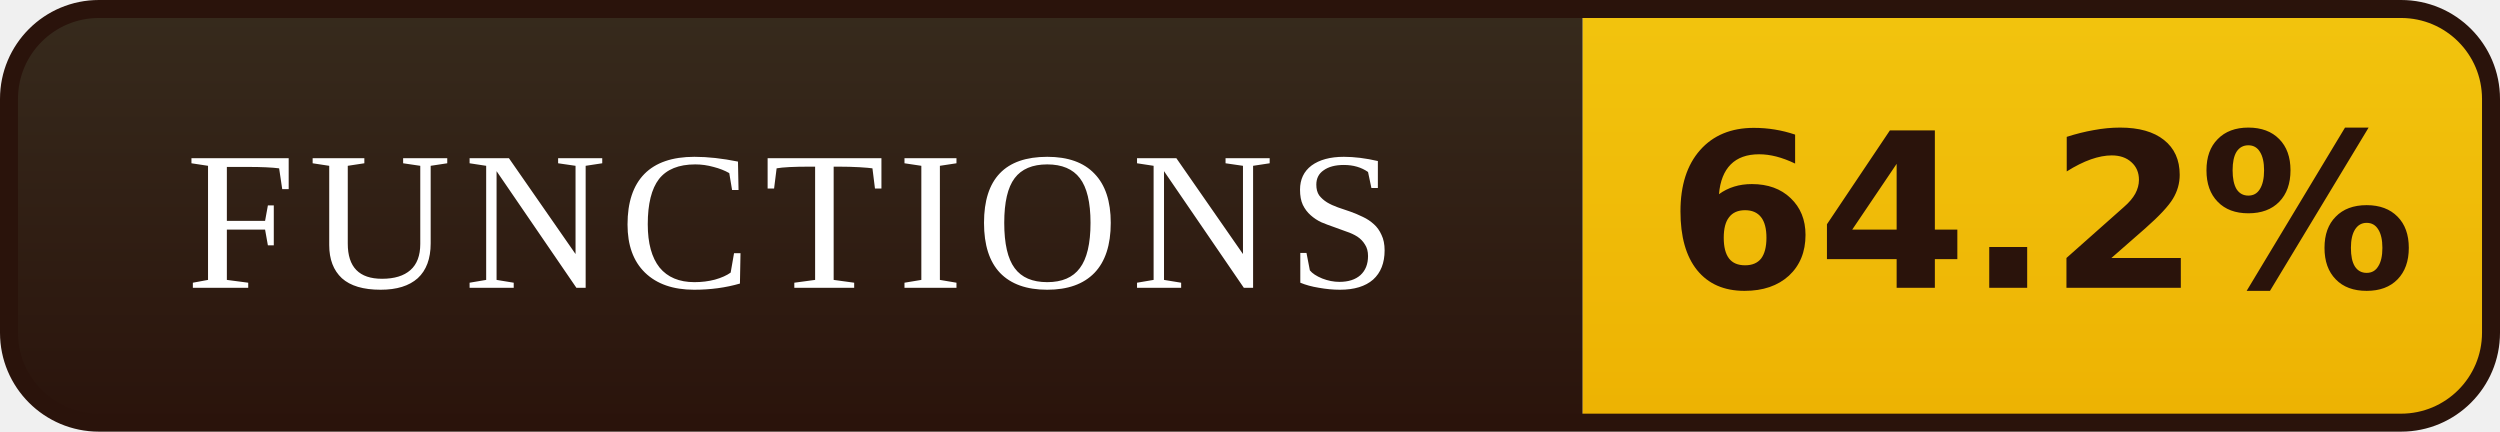
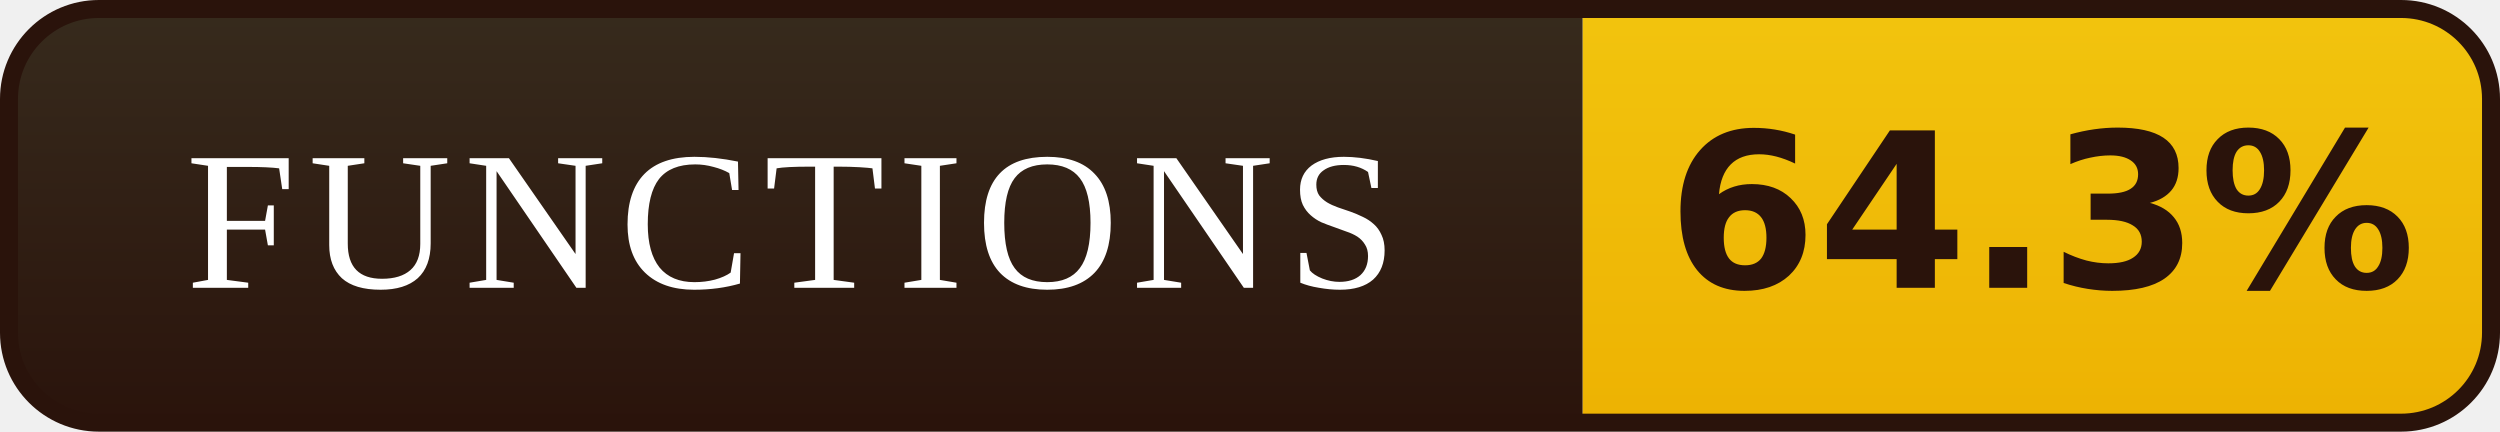
- <svg xmlns="http://www.w3.org/2000/svg" width="139" height="24" viewBox="0 0 139 24" role="img" aria-label="FUNCTIONS: 64.2%">
+ <svg xmlns="http://www.w3.org/2000/svg" width="139" height="24" viewBox="0 0 139 24" role="img" aria-label="FUNCTIONS: 64.3%">
  <defs>
    <linearGradient id="l" x1="0" y1="0" x2="0" y2="1">
      <stop offset="0" stop-color="#372B1D" />
      <stop offset="1" stop-color="#2A130B" />
    </linearGradient>
    <linearGradient id="v" x1="0" y1="0" x2="0" y2="1">
      <stop offset="0" stop-color="#F2C40E" />
      <stop offset="1" stop-color="#EDB202" />
    </linearGradient>
    <clipPath id="r">
      <rect x="0.5" y="0.5" width="138" height="23" rx="5" />
    </clipPath>
  </defs>
  <g clip-path="url(#r)">
    <rect width="88" height="24" fill="url(#l)" />
    <rect x="88" width="51" height="24" fill="url(#v)" />
  </g>
  <rect x="0.5" y="0.5" width="138" height="23" rx="5" fill="none" stroke="#2A130B" />
  <g font-family="Georgia,'Times New Roman',serif" font-size="11" letter-spacing="0.7" fill="#FFFFFF" text-anchor="middle">
    <text x="44.0" y="16">FUNCTIONS</text>
  </g>
  <g font-family="Verdana,'DejaVu Sans',sans-serif" font-size="12" font-weight="bold" fill="#2A130B" text-anchor="middle">
-     <text x="113.5" y="16">64.2%</text>
+     <text x="113.5" y="16">64.3%</text>
  </g>
</svg>
